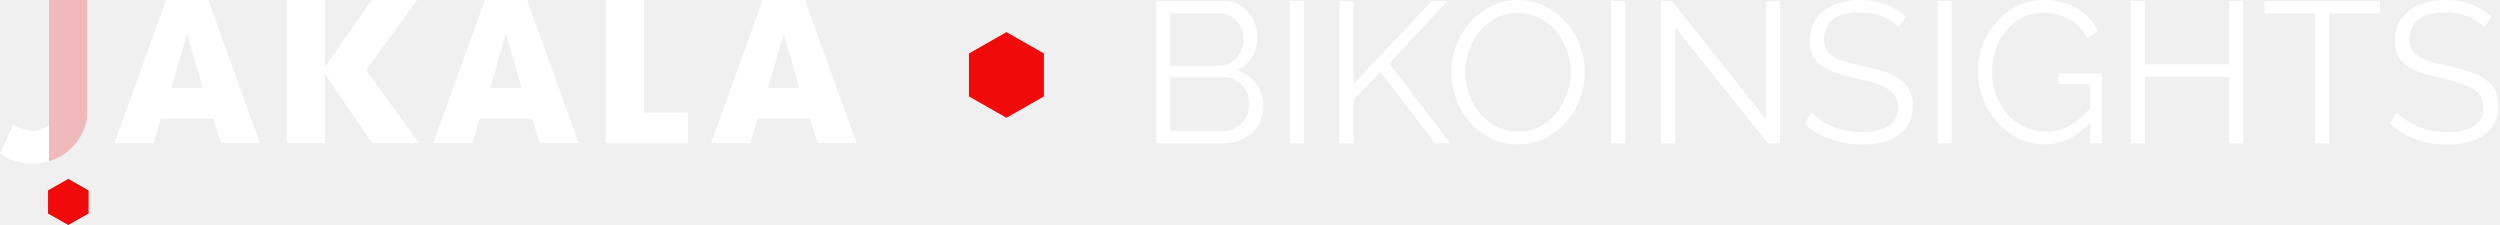
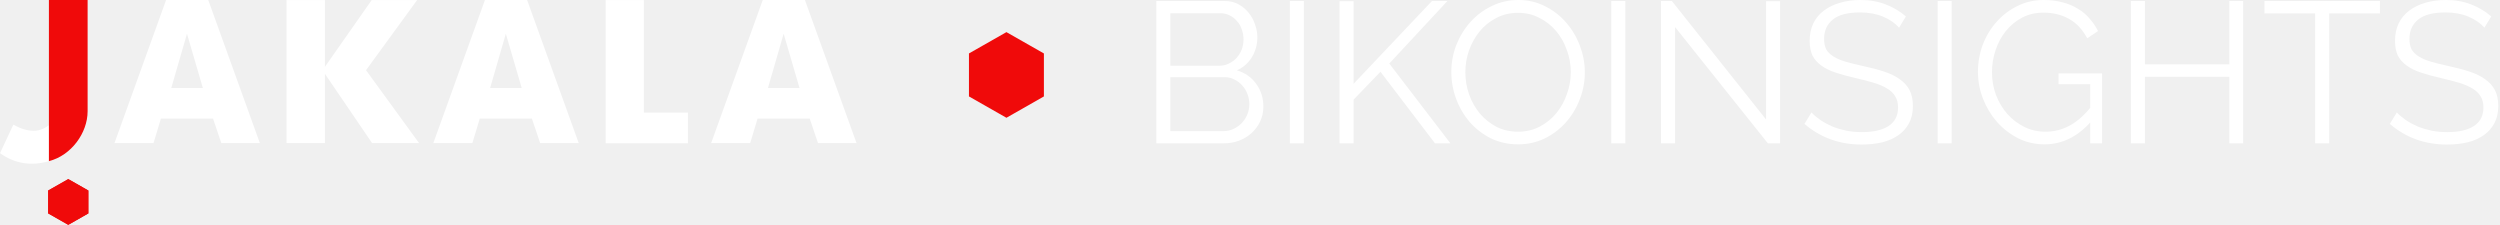
<svg xmlns="http://www.w3.org/2000/svg" width="467" height="42" fill="none">
  <path fill-rule="evenodd" clip-rule="evenodd" d="M31.025 0L21.384 26.729H28.678L30.054 22.16H39.797L41.342 26.729H48.542L38.901 0H31.025ZM34.928 6.301L37.891 16.435H31.995L34.928 6.301Z" fill="white" />
  <path fill-rule="evenodd" clip-rule="evenodd" d="M90.588 0L80.946 26.729H88.241L89.618 22.16H99.36L100.903 26.729H108.105L98.464 0H90.588ZM94.491 6.301L97.454 16.435H91.557L94.491 6.301Z" fill="white" />
  <path fill-rule="evenodd" clip-rule="evenodd" d="M142.483 0L132.842 26.729H140.136L141.513 22.16H151.256L152.8 26.729H160L150.359 0H142.483ZM146.387 6.301L149.349 16.435H143.454L146.387 6.301Z" fill="white" />
  <path fill-rule="evenodd" clip-rule="evenodd" d="M69.434 0.014L60.695 12.482V0.014H53.523V26.73H60.695V13.793L69.508 26.73H78.283L68.372 13.115L77.917 0.014H69.434Z" fill="white" />
  <path fill-rule="evenodd" clip-rule="evenodd" d="M113.137 0.014V26.764H128.506V21.035H120.277V0.014H113.137Z" fill="white" />
  <path fill-rule="evenodd" clip-rule="evenodd" d="M8.994 35.59V39.864L12.751 42L16.508 39.864V35.59L12.751 33.453L8.994 35.59Z" fill="#E31F1B" />
  <path fill-rule="evenodd" clip-rule="evenodd" d="M8.994 35.59V39.864L12.751 42L16.508 39.864V35.59L12.751 33.453L8.994 35.59Z" fill="#F00A0A" />
  <path fill-rule="evenodd" clip-rule="evenodd" d="M9.136 23.401C7.772 24.403 6.596 24.594 5.156 24.321C3.962 24.093 3.228 23.671 2.498 23.281L0 28.61C2.803 30.633 6.005 31.044 9.136 30.099V23.401Z" fill="white" />
  <mask id="mask0_535_71" style="mask-type:luminance" maskUnits="userSpaceOnUse" x="9" y="0" width="8" height="31">
    <path d="M9.136 0H16.366V30.099H9.136V0Z" fill="#F00A0A" />
  </mask>
-   <g mask="url(#mask0_535_71)">
+   <g>
    <path fill-rule="evenodd" clip-rule="evenodd" d="M9.136 30.099C13.301 29.056 16.366 24.839 16.366 20.788V-0.001H9.136V16.632V19.206V29.74V30.099Z" fill="#F00A0A" />
  </g>
  <path fill-rule="evenodd" clip-rule="evenodd" d="M188 22L181 18.012L181 9.986L188 6L195 9.986L195 18.012L188 22Z" fill="#F00A0A" />
  <path d="M464.092 5.168C463.343 4.319 462.344 3.632 461.096 3.108C459.847 2.584 458.424 2.322 456.827 2.322C454.48 2.322 452.77 2.771 451.696 3.67C450.623 4.544 450.086 5.742 450.086 7.265C450.086 8.064 450.223 8.725 450.498 9.25C450.798 9.749 451.247 10.186 451.846 10.56C452.445 10.935 453.207 11.259 454.13 11.534C455.079 11.809 456.19 12.083 457.463 12.358C458.886 12.657 460.16 12.995 461.283 13.369C462.431 13.743 463.405 14.218 464.204 14.792C465.003 15.341 465.614 16.015 466.039 16.814C466.463 17.613 466.675 18.612 466.675 19.81C466.675 21.033 466.438 22.094 465.964 22.993C465.49 23.892 464.828 24.641 463.979 25.24C463.13 25.839 462.119 26.288 460.946 26.588C459.773 26.863 458.487 27 457.089 27C452.97 27 449.412 25.714 446.416 23.143L447.727 21.008C448.201 21.508 448.763 21.982 449.412 22.431C450.086 22.881 450.823 23.28 451.621 23.63C452.445 23.954 453.319 24.216 454.243 24.416C455.166 24.591 456.14 24.678 457.164 24.678C459.286 24.678 460.933 24.304 462.107 23.555C463.305 22.781 463.904 21.62 463.904 20.072C463.904 19.248 463.73 18.562 463.38 18.012C463.056 17.438 462.556 16.951 461.882 16.552C461.208 16.128 460.372 15.766 459.373 15.466C458.375 15.166 457.214 14.867 455.89 14.567C454.492 14.243 453.269 13.906 452.221 13.556C451.172 13.207 450.286 12.77 449.562 12.245C448.838 11.721 448.289 11.097 447.914 10.373C447.565 9.624 447.39 8.713 447.39 7.639C447.39 6.416 447.614 5.33 448.064 4.381C448.538 3.408 449.2 2.609 450.049 1.985C450.897 1.336 451.896 0.849 453.044 0.524C454.193 0.175 455.466 0 456.864 0C458.637 0 460.209 0.275 461.583 0.824C462.981 1.348 464.241 2.097 465.365 3.071L464.092 5.168Z" fill="white" />
  <path d="M444.568 2.509H435.094V26.775H432.472V2.509H422.998V0.187H444.568V2.509Z" fill="white" />
  <path d="M419.018 0.187V26.775H416.434V14.343H400.668V26.775H398.047V0.187H400.668V12.021H416.434V0.187H419.018Z" fill="white" />
  <path d="M390.452 22.881C387.98 25.602 385.134 26.963 381.914 26.963C380.116 26.963 378.456 26.576 376.933 25.802C375.435 25.028 374.125 24.004 373.001 22.731C371.903 21.458 371.041 20.022 370.417 18.424C369.793 16.802 369.481 15.142 369.481 13.444C369.481 11.671 369.781 9.974 370.38 8.351C371.004 6.728 371.865 5.305 372.964 4.082C374.062 2.834 375.36 1.847 376.858 1.123C378.356 0.374 379.991 0 381.764 0C383.062 0 384.248 0.15 385.321 0.449C386.395 0.724 387.344 1.123 388.167 1.648C389.016 2.147 389.74 2.759 390.339 3.483C390.964 4.182 391.488 4.956 391.912 5.804L389.89 7.153C389.016 5.505 387.88 4.294 386.482 3.52C385.084 2.746 383.499 2.359 381.726 2.359C380.253 2.359 378.918 2.671 377.72 3.295C376.546 3.92 375.535 4.756 374.686 5.804C373.862 6.828 373.226 8.014 372.776 9.362C372.327 10.685 372.102 12.058 372.102 13.481C372.102 14.979 372.352 16.402 372.851 17.75C373.376 19.099 374.087 20.284 374.986 21.308C375.885 22.306 376.933 23.105 378.131 23.705C379.355 24.304 380.678 24.603 382.101 24.603C383.624 24.603 385.072 24.254 386.445 23.555C387.843 22.831 389.179 21.695 390.452 20.147V15.728H384.535V13.706H392.661V26.775H390.452V22.881Z" fill="white" />
  <path d="M361.952 26.775V0.187H364.573V26.775H361.952Z" fill="white" />
  <path d="M354.746 5.168C353.997 4.319 352.999 3.632 351.751 3.108C350.502 2.584 349.079 2.322 347.481 2.322C345.135 2.322 343.425 2.771 342.351 3.67C341.278 4.544 340.741 5.742 340.741 7.265C340.741 8.064 340.878 8.725 341.153 9.25C341.452 9.749 341.902 10.186 342.501 10.56C343.1 10.935 343.861 11.259 344.785 11.534C345.734 11.809 346.845 12.083 348.118 12.358C349.541 12.657 350.814 12.995 351.938 13.369C353.086 13.743 354.06 14.218 354.859 14.792C355.658 15.341 356.269 16.015 356.694 16.814C357.118 17.613 357.33 18.612 357.33 19.81C357.33 21.033 357.093 22.094 356.619 22.993C356.144 23.892 355.483 24.641 354.634 25.24C353.785 25.839 352.774 26.288 351.601 26.588C350.427 26.863 349.142 27 347.744 27C343.624 27 340.067 25.714 337.071 23.143L338.382 21.008C338.856 21.508 339.418 21.982 340.067 22.431C340.741 22.881 341.477 23.28 342.276 23.63C343.1 23.954 343.974 24.216 344.898 24.416C345.821 24.591 346.795 24.678 347.818 24.678C349.941 24.678 351.588 24.304 352.762 23.555C353.96 22.781 354.559 21.62 354.559 20.072C354.559 19.248 354.384 18.562 354.035 18.012C353.71 17.438 353.211 16.951 352.537 16.552C351.863 16.128 351.027 15.766 350.028 15.466C349.029 15.166 347.868 14.867 346.545 14.567C345.147 14.243 343.924 13.906 342.875 13.556C341.827 13.207 340.941 12.77 340.217 12.245C339.493 11.721 338.943 11.097 338.569 10.373C338.219 9.624 338.045 8.713 338.045 7.639C338.045 6.416 338.269 5.33 338.719 4.381C339.193 3.408 339.855 2.609 340.703 1.985C341.552 1.336 342.551 0.849 343.699 0.524C344.848 0.175 346.121 0 347.519 0C349.291 0 350.864 0.275 352.237 0.824C353.635 1.348 354.896 2.097 356.02 3.071L354.746 5.168Z" fill="white" />
  <path d="M312.9 5.055V26.775H310.278V0.187H312.3L329.901 22.319V0.225H332.522V26.775H330.238L312.9 5.055Z" fill="white" />
  <path d="M300.989 26.775V0.187H303.611V26.775H300.989Z" fill="white" />
  <path d="M283.577 26.963C281.73 26.963 280.032 26.588 278.484 25.839C276.961 25.065 275.651 24.054 274.552 22.806C273.454 21.533 272.605 20.085 272.006 18.462C271.407 16.839 271.107 15.179 271.107 13.481C271.107 11.709 271.419 10.011 272.043 8.388C272.692 6.766 273.579 5.33 274.702 4.082C275.825 2.834 277.149 1.847 278.671 1.123C280.194 0.374 281.842 0 283.615 0C285.462 0 287.147 0.399 288.67 1.198C290.218 1.972 291.529 2.996 292.602 4.269C293.701 5.542 294.549 6.99 295.149 8.613C295.748 10.211 296.047 11.846 296.047 13.519C296.047 15.291 295.723 16.989 295.074 18.612C294.45 20.234 293.576 21.67 292.452 22.918C291.354 24.142 290.043 25.128 288.52 25.877C286.997 26.601 285.35 26.963 283.577 26.963ZM273.728 13.481C273.728 14.929 273.965 16.327 274.44 17.675C274.914 18.999 275.588 20.184 276.462 21.233C277.336 22.257 278.372 23.08 279.57 23.705C280.769 24.304 282.104 24.603 283.577 24.603C285.075 24.603 286.436 24.279 287.659 23.63C288.882 22.981 289.918 22.132 290.767 21.083C291.616 20.035 292.265 18.849 292.714 17.526C293.189 16.203 293.426 14.854 293.426 13.481C293.426 12.033 293.176 10.648 292.677 9.325C292.203 7.976 291.529 6.791 290.655 5.767C289.781 4.743 288.745 3.932 287.547 3.333C286.348 2.709 285.025 2.397 283.577 2.397C282.079 2.397 280.719 2.721 279.495 3.37C278.272 3.994 277.236 4.831 276.387 5.879C275.538 6.928 274.877 8.114 274.402 9.437C273.953 10.76 273.728 12.108 273.728 13.481Z" fill="white" />
  <path d="M250.23 26.775V0.225H252.851V15.653L267.493 0.187H270.377L259.517 11.871L270.939 26.775H268.055L257.869 13.406L252.851 18.612V26.775H250.23Z" fill="white" />
  <path d="M240.941 26.775V0.187H243.562V26.775H240.941Z" fill="white" />
  <path d="M235.997 19.922C235.997 20.921 235.798 21.845 235.398 22.694C234.999 23.517 234.462 24.241 233.788 24.865C233.114 25.465 232.327 25.939 231.429 26.288C230.53 26.613 229.569 26.775 228.545 26.775H216V0.187H228.807C229.731 0.187 230.567 0.387 231.316 0.786C232.065 1.186 232.702 1.71 233.226 2.359C233.75 2.983 234.15 3.707 234.424 4.531C234.724 5.33 234.874 6.141 234.874 6.965C234.874 8.313 234.537 9.549 233.863 10.673C233.189 11.771 232.252 12.595 231.054 13.144C232.577 13.594 233.775 14.43 234.649 15.653C235.548 16.877 235.997 18.3 235.997 19.922ZM233.376 19.473C233.376 18.824 233.264 18.2 233.039 17.601C232.814 16.976 232.49 16.44 232.065 15.99C231.666 15.516 231.179 15.142 230.605 14.867C230.055 14.567 229.456 14.418 228.807 14.418H218.621V24.491H228.545C229.219 24.491 229.843 24.354 230.417 24.079C231.017 23.804 231.528 23.442 231.953 22.993C232.402 22.519 232.752 21.982 233.001 21.383C233.251 20.759 233.376 20.122 233.376 19.473ZM218.621 2.472V12.283H227.759C228.408 12.283 229.007 12.146 229.556 11.871C230.13 11.596 230.617 11.234 231.017 10.785C231.416 10.336 231.728 9.824 231.953 9.25C232.178 8.65 232.29 8.026 232.29 7.377C232.29 6.703 232.178 6.067 231.953 5.467C231.753 4.868 231.454 4.356 231.054 3.932C230.68 3.483 230.23 3.133 229.706 2.883C229.182 2.609 228.607 2.472 227.983 2.472H218.621Z" fill="white" />
</svg>
